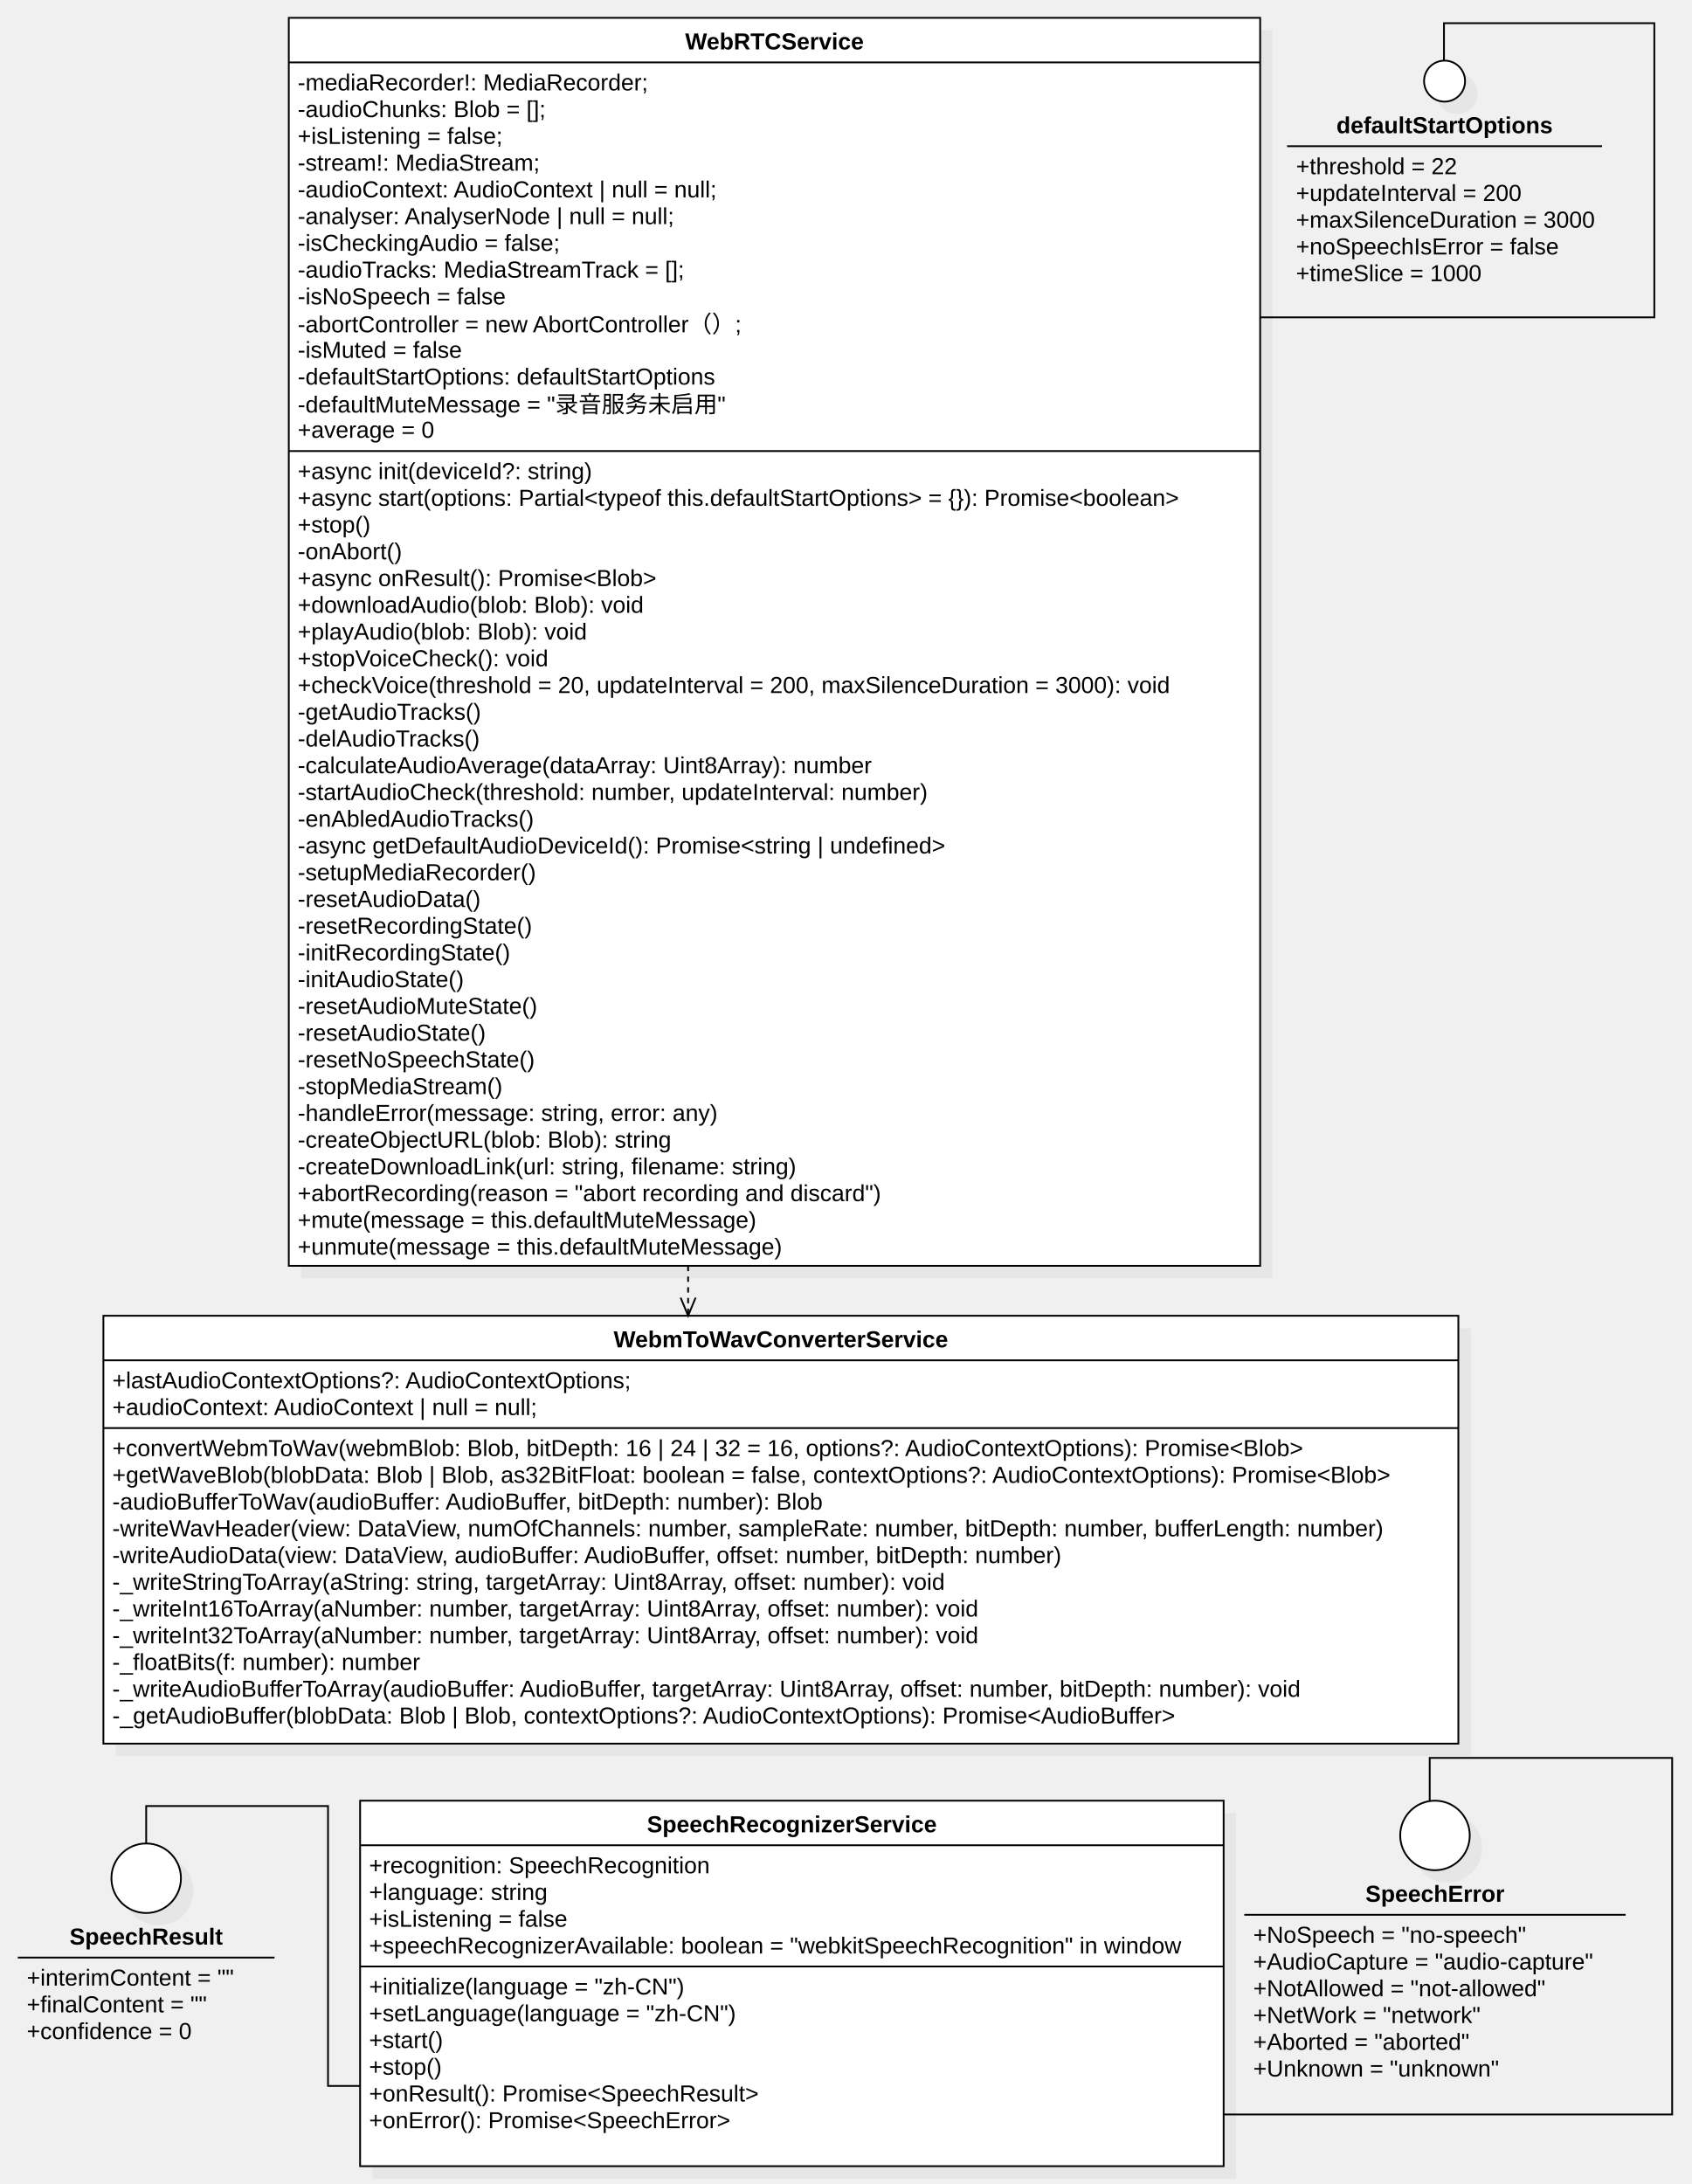
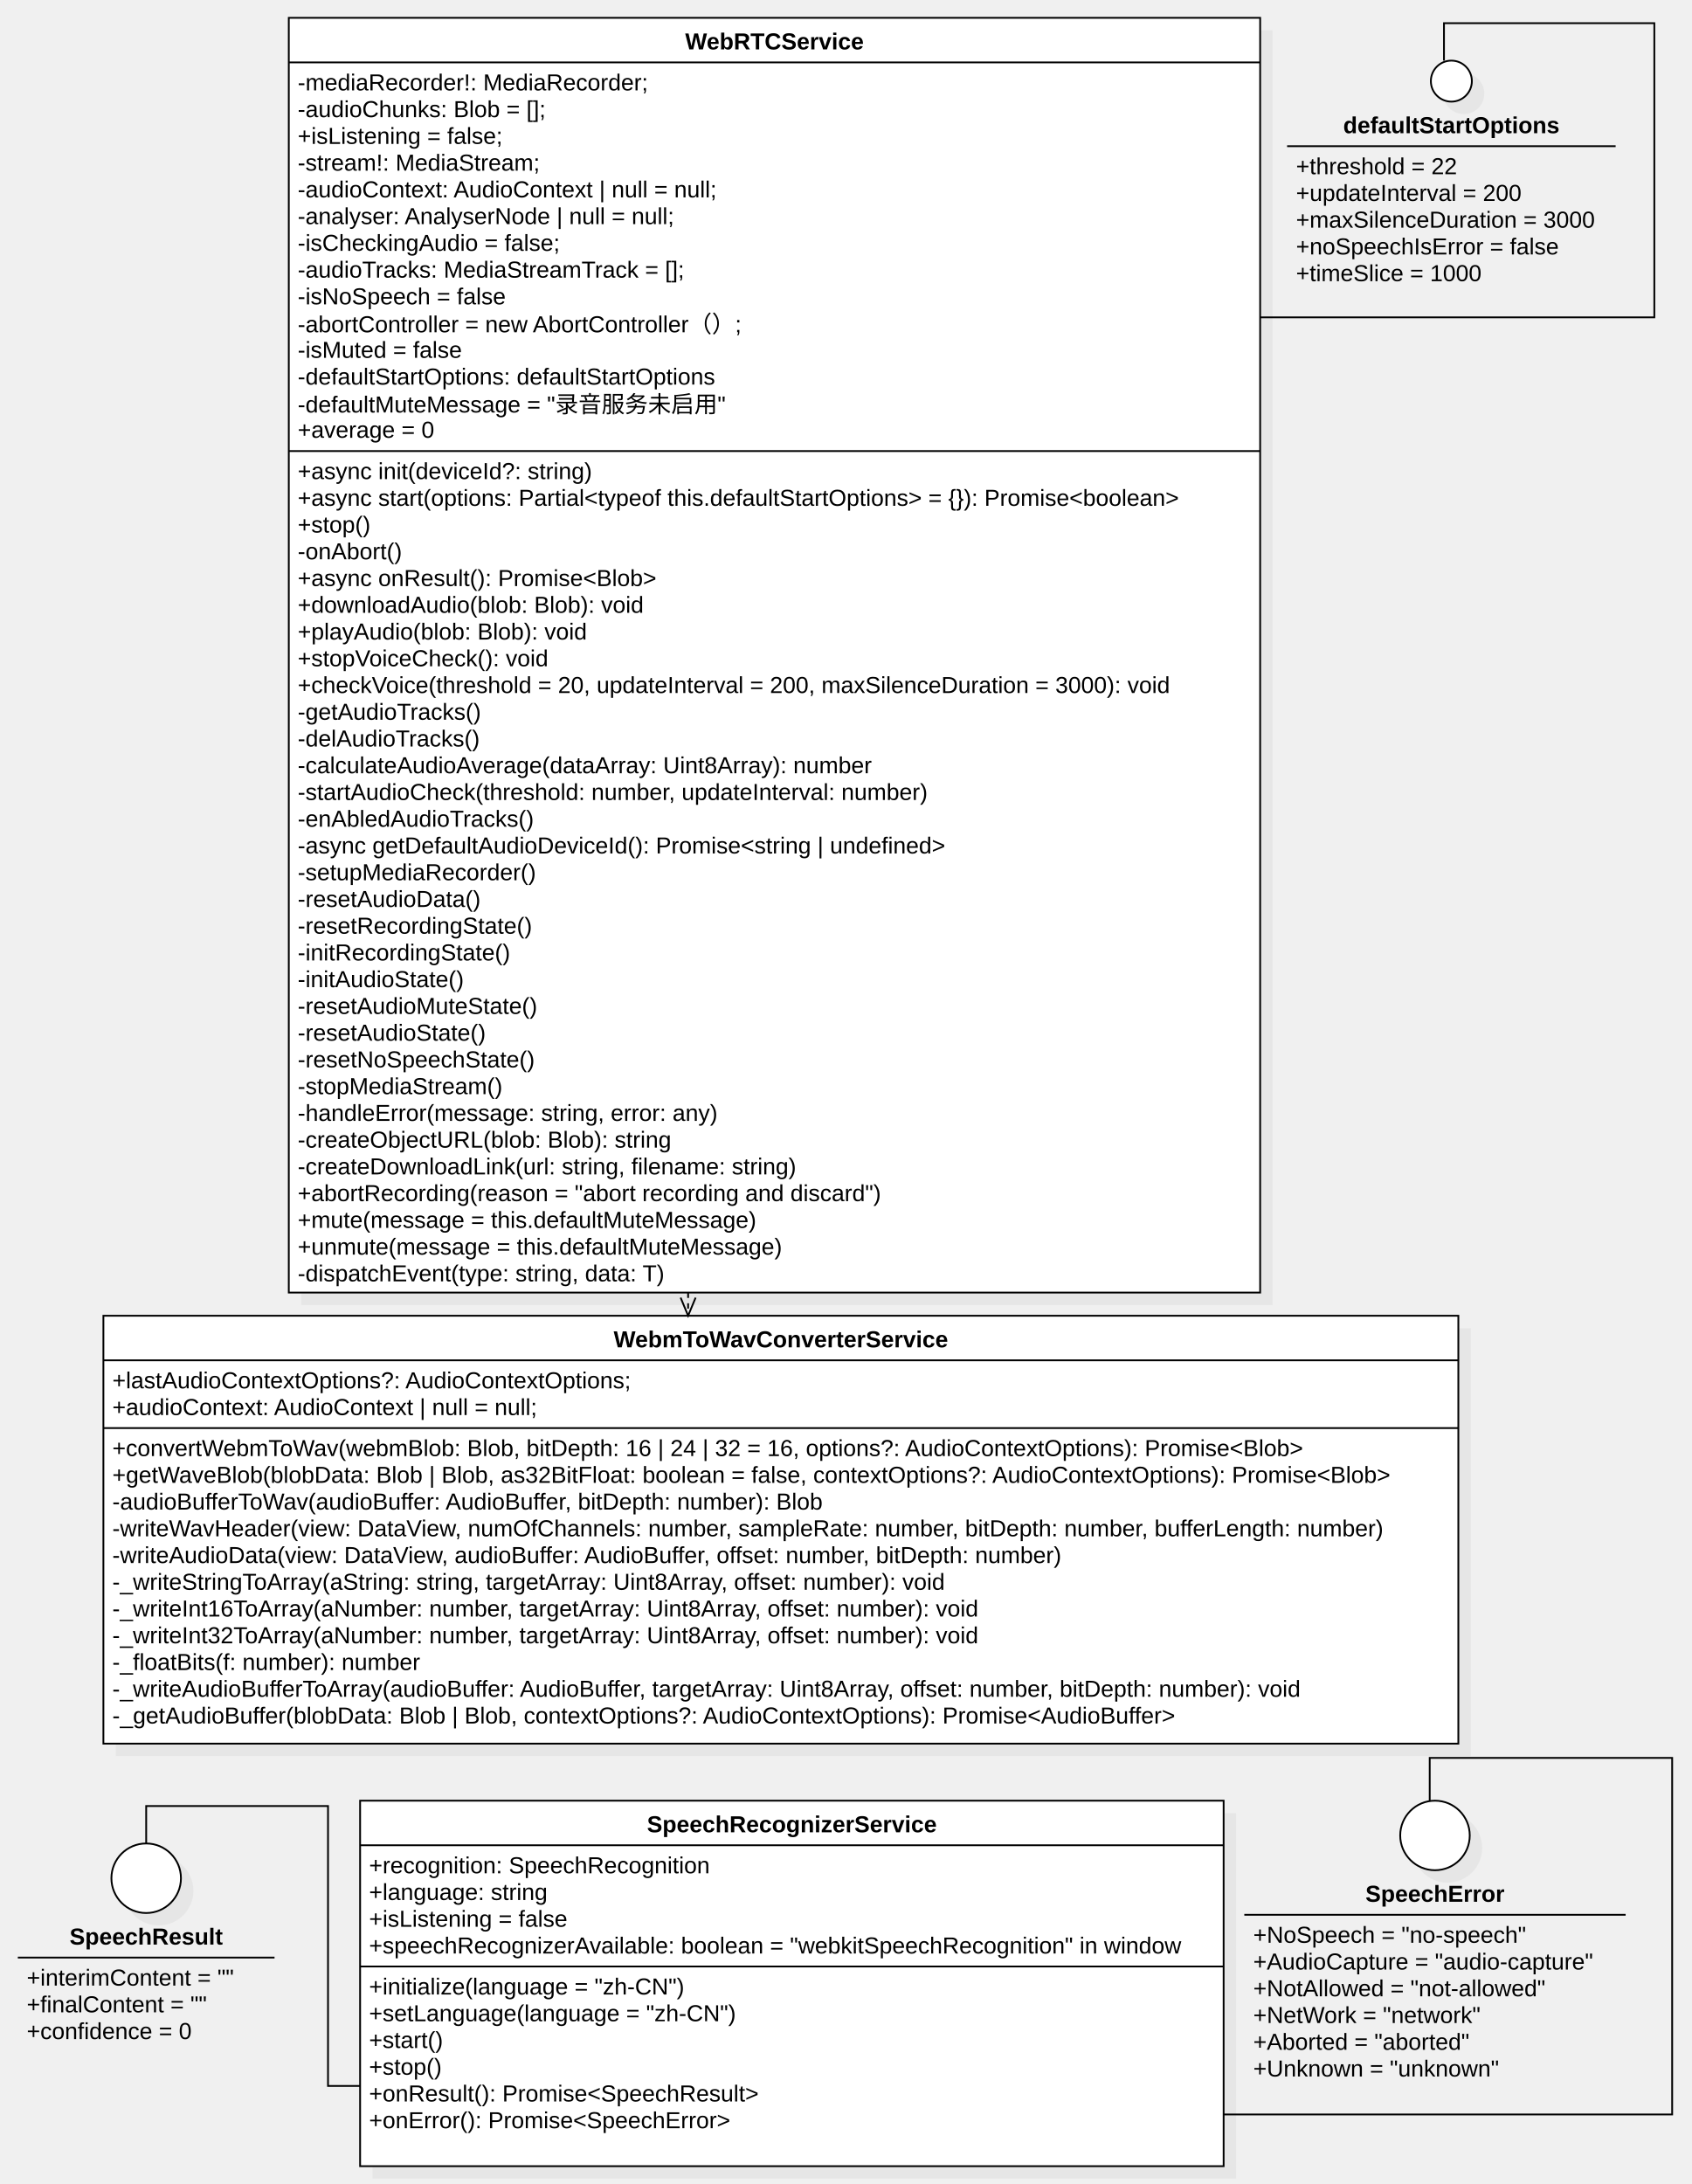
<svg xmlns="http://www.w3.org/2000/svg" version="1.1" width="949" height="1225">
  <defs />
  <g>
    <g transform="translate(-30,10) scale(1,1)">
-       <rect fill="#C0C0C0" stroke="none" x="199" y="7" width="544.885" height="700" opacity="0.2" />
-     </g>
-     <g transform="translate(-30,10) scale(1,1)">
-       <rect fill="#ffffff" stroke="none" x="192" y="0" width="544.885" height="700" />
-     </g>
-     <g transform="translate(-30,10) scale(1,1)">
-       <path fill="none" stroke="#000000" d="M 192 0 L 736.885 0 L 736.885 700 L 192 700 L 192 0 Z Z" stroke-miterlimit="10" />
+       <rect fill="#C0C0C0" stroke="none" x="199" y="7" width="544.885" height="715" opacity="0.2" />
+     </g>
+     <g transform="translate(-30,10) scale(1,1)">
+       <rect fill="#ffffff" stroke="none" x="192" y="0" width="544.885" height="715" />
+     </g>
+     <g transform="translate(-30,10) scale(1,1)">
+       <path fill="none" stroke="#000000" d="M 192 0 L 736.885 0 L 736.885 715 L 192 715 L 192 0 Z Z" stroke-miterlimit="10" />
    </g>
    <g transform="translate(-30,10) scale(1,1)">
      <path fill="none" stroke="#000000" d="M 192 25 L 736.885 25" stroke-miterlimit="10" />
    </g>
    <g transform="translate(-30,10) scale(1,1)">
      <path fill="none" stroke="#000000" d="M 192 243 L 736.885 243" stroke-miterlimit="10" />
    </g>
    <g transform="translate(-30,10) scale(1,1)">
      <g>
        <path fill="none" stroke="none" />
        <text fill="#000000" stroke="none" font-family="Arial" font-size="13px" font-style="normal" font-weight="bold" text-decoration="none" x="414.35" y="17.71">WebRTCService</text>
      </g>
    </g>
    <g transform="translate(-30,10) scale(1,1)">
      <g>
        <path fill="none" stroke="none" />
        <text fill="#000000" stroke="none" font-family="Arial" font-size="13px" font-style="normal" font-weight="normal" text-decoration="none" x="197" y="40.71">-mediaRecorder!: MediaRecorder;</text>
      </g>
    </g>
    <g transform="translate(-30,10) scale(1,1)">
      <g>
        <path fill="none" stroke="none" />
        <text fill="#000000" stroke="none" font-family="Arial" font-size="13px" font-style="normal" font-weight="normal" text-decoration="none" x="197" y="55.71">-audioChunks: Blob = [];</text>
      </g>
    </g>
    <g transform="translate(-30,10) scale(1,1)">
      <g>
        <path fill="none" stroke="none" />
        <text fill="#000000" stroke="none" font-family="Arial" font-size="13px" font-style="normal" font-weight="normal" text-decoration="none" x="197" y="70.71">+isListening = false;</text>
      </g>
    </g>
    <g transform="translate(-30,10) scale(1,1)">
      <g>
        <path fill="none" stroke="none" />
        <text fill="#000000" stroke="none" font-family="Arial" font-size="13px" font-style="normal" font-weight="normal" text-decoration="none" x="197" y="85.71">-stream!: MediaStream;</text>
      </g>
    </g>
    <g transform="translate(-30,10) scale(1,1)">
      <g>
        <path fill="none" stroke="none" />
        <text fill="#000000" stroke="none" font-family="Arial" font-size="13px" font-style="normal" font-weight="normal" text-decoration="none" x="197" y="100.71">-audioContext: AudioContext | null = null;</text>
      </g>
    </g>
    <g transform="translate(-30,10) scale(1,1)">
      <g>
        <path fill="none" stroke="none" />
        <text fill="#000000" stroke="none" font-family="Arial" font-size="13px" font-style="normal" font-weight="normal" text-decoration="none" x="197" y="115.71">-analyser: AnalyserNode | null = null;</text>
      </g>
    </g>
    <g transform="translate(-30,10) scale(1,1)">
      <g>
        <path fill="none" stroke="none" />
        <text fill="#000000" stroke="none" font-family="Arial" font-size="13px" font-style="normal" font-weight="normal" text-decoration="none" x="197" y="130.71">-isCheckingAudio = false;</text>
      </g>
    </g>
    <g transform="translate(-30,10) scale(1,1)">
      <g>
        <path fill="none" stroke="none" />
        <text fill="#000000" stroke="none" font-family="Arial" font-size="13px" font-style="normal" font-weight="normal" text-decoration="none" x="197" y="145.71">-audioTracks: MediaStreamTrack = [];</text>
      </g>
    </g>
    <g transform="translate(-30,10) scale(1,1)">
      <g>
        <path fill="none" stroke="none" />
        <text fill="#000000" stroke="none" font-family="Arial" font-size="13px" font-style="normal" font-weight="normal" text-decoration="none" x="197" y="160.71">-isNoSpeech = false</text>
      </g>
    </g>
    <g transform="translate(-30,10) scale(1,1)">
      <g>
        <path fill="none" stroke="none" />
        <text fill="#000000" stroke="none" font-family="Arial" font-size="13px" font-style="normal" font-weight="normal" text-decoration="none" x="197" y="176.376">-abortController = new AbortController（）;</text>
      </g>
    </g>
    <g transform="translate(-30,10) scale(1,1)">
      <g>
        <path fill="none" stroke="none" />
        <text fill="#000000" stroke="none" font-family="Arial" font-size="13px" font-style="normal" font-weight="normal" text-decoration="none" x="197" y="190.71">-isMuted = false</text>
      </g>
    </g>
    <g transform="translate(-30,10) scale(1,1)">
      <g>
        <path fill="none" stroke="none" />
        <text fill="#000000" stroke="none" font-family="Arial" font-size="13px" font-style="normal" font-weight="normal" text-decoration="none" x="197" y="205.71">-defaultStartOptions: defaultStartOptions</text>
      </g>
    </g>
    <g transform="translate(-30,10) scale(1,1)">
      <g>
        <path fill="none" stroke="none" />
        <text fill="#000000" stroke="none" font-family="Arial" font-size="13px" font-style="normal" font-weight="normal" text-decoration="none" x="197" y="221.369">-defaultMuteMessage = "录音服务未启用"</text>
      </g>
    </g>
    <g transform="translate(-30,10) scale(1,1)">
      <g>
        <path fill="none" stroke="none" />
        <text fill="#000000" stroke="none" font-family="Arial" font-size="13px" font-style="normal" font-weight="normal" text-decoration="none" x="197" y="235.539">+average = 0</text>
      </g>
    </g>
    <g transform="translate(-30,10) scale(1,1)">
      <g>
        <path fill="none" stroke="none" />
        <text fill="#000000" stroke="none" font-family="Arial" font-size="13px" font-style="normal" font-weight="normal" text-decoration="none" x="197" y="258.71">+async init(deviceId?: string)</text>
      </g>
    </g>
    <g transform="translate(-30,10) scale(1,1)">
      <g>
        <path fill="none" stroke="none" />
        <text fill="#000000" stroke="none" font-family="Arial" font-size="13px" font-style="normal" font-weight="normal" text-decoration="none" x="197" y="273.71">+async start(options: Partial&lt;typeof this.defaultStartOptions&gt; = {}): Promise&lt;boolean&gt;</text>
      </g>
    </g>
    <g transform="translate(-30,10) scale(1,1)">
      <g>
        <path fill="none" stroke="none" />
        <text fill="#000000" stroke="none" font-family="Arial" font-size="13px" font-style="normal" font-weight="normal" text-decoration="none" x="197" y="288.71">+stop()</text>
      </g>
    </g>
    <g transform="translate(-30,10) scale(1,1)">
      <g>
        <path fill="none" stroke="none" />
        <text fill="#000000" stroke="none" font-family="Arial" font-size="13px" font-style="normal" font-weight="normal" text-decoration="none" x="197" y="303.71">-onAbort()</text>
      </g>
    </g>
    <g transform="translate(-30,10) scale(1,1)">
      <g>
        <path fill="none" stroke="none" />
        <text fill="#000000" stroke="none" font-family="Arial" font-size="13px" font-style="normal" font-weight="normal" text-decoration="none" x="197" y="318.71">+async onResult(): Promise&lt;Blob&gt;</text>
      </g>
    </g>
    <g transform="translate(-30,10) scale(1,1)">
      <g>
        <path fill="none" stroke="none" />
        <text fill="#000000" stroke="none" font-family="Arial" font-size="13px" font-style="normal" font-weight="normal" text-decoration="none" x="197" y="333.71">+downloadAudio(blob: Blob): void</text>
      </g>
    </g>
    <g transform="translate(-30,10) scale(1,1)">
      <g>
        <path fill="none" stroke="none" />
        <text fill="#000000" stroke="none" font-family="Arial" font-size="13px" font-style="normal" font-weight="normal" text-decoration="none" x="197" y="348.71">+playAudio(blob: Blob): void</text>
      </g>
    </g>
    <g transform="translate(-30,10) scale(1,1)">
      <g>
        <path fill="none" stroke="none" />
        <text fill="#000000" stroke="none" font-family="Arial" font-size="13px" font-style="normal" font-weight="normal" text-decoration="none" x="197" y="363.71">+stopVoiceCheck(): void</text>
      </g>
    </g>
    <g transform="translate(-30,10) scale(1,1)">
      <g>
        <path fill="none" stroke="none" />
        <text fill="#000000" stroke="none" font-family="Arial" font-size="13px" font-style="normal" font-weight="normal" text-decoration="none" x="197" y="378.71">+checkVoice(threshold    = 20, updateInterval   = 200, maxSilenceDuration = 3000): void</text>
      </g>
    </g>
    <g transform="translate(-30,10) scale(1,1)">
      <g>
        <path fill="none" stroke="none" />
        <text fill="#000000" stroke="none" font-family="Arial" font-size="13px" font-style="normal" font-weight="normal" text-decoration="none" x="197" y="393.71">-getAudioTracks()</text>
      </g>
    </g>
    <g transform="translate(-30,10) scale(1,1)">
      <g>
        <path fill="none" stroke="none" />
        <text fill="#000000" stroke="none" font-family="Arial" font-size="13px" font-style="normal" font-weight="normal" text-decoration="none" x="197" y="408.71">-delAudioTracks()</text>
      </g>
    </g>
    <g transform="translate(-30,10) scale(1,1)">
      <g>
        <path fill="none" stroke="none" />
        <text fill="#000000" stroke="none" font-family="Arial" font-size="13px" font-style="normal" font-weight="normal" text-decoration="none" x="197" y="423.71">-calculateAudioAverage(dataArray: Uint8Array): number</text>
      </g>
    </g>
    <g transform="translate(-30,10) scale(1,1)">
      <g>
        <path fill="none" stroke="none" />
        <text fill="#000000" stroke="none" font-family="Arial" font-size="13px" font-style="normal" font-weight="normal" text-decoration="none" x="197" y="438.71">-startAudioCheck(threshold: number, updateInterval: number)</text>
      </g>
    </g>
    <g transform="translate(-30,10) scale(1,1)">
      <g>
        <path fill="none" stroke="none" />
        <text fill="#000000" stroke="none" font-family="Arial" font-size="13px" font-style="normal" font-weight="normal" text-decoration="none" x="197" y="453.71">-enAbledAudioTracks()</text>
      </g>
    </g>
    <g transform="translate(-30,10) scale(1,1)">
      <g>
        <path fill="none" stroke="none" />
        <text fill="#000000" stroke="none" font-family="Arial" font-size="13px" font-style="normal" font-weight="normal" text-decoration="none" x="197" y="468.71">-async getDefaultAudioDeviceId(): Promise&lt;string | undefined&gt;</text>
      </g>
    </g>
    <g transform="translate(-30,10) scale(1,1)">
      <g>
        <path fill="none" stroke="none" />
        <text fill="#000000" stroke="none" font-family="Arial" font-size="13px" font-style="normal" font-weight="normal" text-decoration="none" x="197" y="483.71">-setupMediaRecorder()</text>
      </g>
    </g>
    <g transform="translate(-30,10) scale(1,1)">
      <g>
        <path fill="none" stroke="none" />
        <text fill="#000000" stroke="none" font-family="Arial" font-size="13px" font-style="normal" font-weight="normal" text-decoration="none" x="197" y="498.71">-resetAudioData()</text>
      </g>
    </g>
    <g transform="translate(-30,10) scale(1,1)">
      <g>
        <path fill="none" stroke="none" />
        <text fill="#000000" stroke="none" font-family="Arial" font-size="13px" font-style="normal" font-weight="normal" text-decoration="none" x="197" y="513.71">-resetRecordingState()</text>
      </g>
    </g>
    <g transform="translate(-30,10) scale(1,1)">
      <g>
        <path fill="none" stroke="none" />
        <text fill="#000000" stroke="none" font-family="Arial" font-size="13px" font-style="normal" font-weight="normal" text-decoration="none" x="197" y="528.71">-initRecordingState()</text>
      </g>
    </g>
    <g transform="translate(-30,10) scale(1,1)">
      <g>
        <path fill="none" stroke="none" />
        <text fill="#000000" stroke="none" font-family="Arial" font-size="13px" font-style="normal" font-weight="normal" text-decoration="none" x="197" y="543.71">-initAudioState()</text>
      </g>
    </g>
    <g transform="translate(-30,10) scale(1,1)">
      <g>
        <path fill="none" stroke="none" />
        <text fill="#000000" stroke="none" font-family="Arial" font-size="13px" font-style="normal" font-weight="normal" text-decoration="none" x="197" y="558.71">-resetAudioMuteState()</text>
      </g>
    </g>
    <g transform="translate(-30,10) scale(1,1)">
      <g>
        <path fill="none" stroke="none" />
        <text fill="#000000" stroke="none" font-family="Arial" font-size="13px" font-style="normal" font-weight="normal" text-decoration="none" x="197" y="573.71">-resetAudioState()</text>
      </g>
    </g>
    <g transform="translate(-30,10) scale(1,1)">
      <g>
        <path fill="none" stroke="none" />
        <text fill="#000000" stroke="none" font-family="Arial" font-size="13px" font-style="normal" font-weight="normal" text-decoration="none" x="197" y="588.71">-resetNoSpeechState()</text>
      </g>
    </g>
    <g transform="translate(-30,10) scale(1,1)">
      <g>
        <path fill="none" stroke="none" />
        <text fill="#000000" stroke="none" font-family="Arial" font-size="13px" font-style="normal" font-weight="normal" text-decoration="none" x="197" y="603.71">-stopMediaStream()</text>
      </g>
    </g>
    <g transform="translate(-30,10) scale(1,1)">
      <g>
        <path fill="none" stroke="none" />
        <text fill="#000000" stroke="none" font-family="Arial" font-size="13px" font-style="normal" font-weight="normal" text-decoration="none" x="197" y="618.71">-handleError(message: string, error: any)</text>
      </g>
    </g>
    <g transform="translate(-30,10) scale(1,1)">
      <g>
        <path fill="none" stroke="none" />
        <text fill="#000000" stroke="none" font-family="Arial" font-size="13px" font-style="normal" font-weight="normal" text-decoration="none" x="197" y="633.71">-createObjectURL(blob: Blob): string</text>
      </g>
    </g>
    <g transform="translate(-30,10) scale(1,1)">
      <g>
        <path fill="none" stroke="none" />
        <text fill="#000000" stroke="none" font-family="Arial" font-size="13px" font-style="normal" font-weight="normal" text-decoration="none" x="197" y="648.71">-createDownloadLink(url: string, filename: string)</text>
      </g>
    </g>
    <g transform="translate(-30,10) scale(1,1)">
      <g>
        <path fill="none" stroke="none" />
        <text fill="#000000" stroke="none" font-family="Arial" font-size="13px" font-style="normal" font-weight="normal" text-decoration="none" x="197" y="663.71">+abortRecording(reason  = "abort recording and discard")</text>
      </g>
    </g>
    <g transform="translate(-30,10) scale(1,1)">
      <g>
        <path fill="none" stroke="none" />
        <text fill="#000000" stroke="none" font-family="Arial" font-size="13px" font-style="normal" font-weight="normal" text-decoration="none" x="197" y="678.71">+mute(message = this.defaultMuteMessage)</text>
      </g>
    </g>
    <g transform="translate(-30,10) scale(1,1)">
      <g>
        <path fill="none" stroke="none" />
        <text fill="#000000" stroke="none" font-family="Arial" font-size="13px" font-style="normal" font-weight="normal" text-decoration="none" x="197" y="693.71">+unmute(message = this.defaultMuteMessage)</text>
      </g>
    </g>
    <g transform="translate(-30,10) scale(1,1)">
+       <g>
+         <path fill="none" stroke="none" />
+         <text fill="#000000" stroke="none" font-family="Arial" font-size="13px" font-style="normal" font-weight="normal" text-decoration="none" x="197" y="708.71">-dispatchEvent(type: string, data: T)</text>
+       </g>
+     </g>
+     <g transform="translate(-30,10) scale(1,1)">
      <rect fill="#C0C0C0" stroke="none" x="239" y="1007" width="484.396" height="205" opacity="0.2" />
    </g>
    <g transform="translate(-30,10) scale(1,1)">
      <rect fill="#ffffff" stroke="none" x="232" y="1000" width="484.396" height="205" />
    </g>
    <g transform="translate(-30,10) scale(1,1)">
      <path fill="none" stroke="#000000" d="M 232 1000 L 716.396 1000 L 716.396 1205 L 232 1205 L 232 1000 Z Z" stroke-miterlimit="10" />
    </g>
    <g transform="translate(-30,10) scale(1,1)">
      <path fill="none" stroke="#000000" d="M 232 1025 L 716.396 1025" stroke-miterlimit="10" />
    </g>
    <g transform="translate(-30,10) scale(1,1)">
      <path fill="none" stroke="#000000" d="M 232 1093 L 716.396 1093" stroke-miterlimit="10" />
    </g>
    <g transform="translate(-30,10) scale(1,1)">
      <g>
        <path fill="none" stroke="none" />
        <text fill="#000000" stroke="none" font-family="Arial" font-size="13px" font-style="normal" font-weight="bold" text-decoration="none" x="392.91" y="1017.71">SpeechRecognizerService</text>
      </g>
    </g>
    <g transform="translate(-30,10) scale(1,1)">
      <g>
        <path fill="none" stroke="none" />
        <text fill="#000000" stroke="none" font-family="Arial" font-size="13px" font-style="normal" font-weight="normal" text-decoration="none" x="237" y="1040.71">+recognition: SpeechRecognition</text>
      </g>
    </g>
    <g transform="translate(-30,10) scale(1,1)">
      <g>
        <path fill="none" stroke="none" />
        <text fill="#000000" stroke="none" font-family="Arial" font-size="13px" font-style="normal" font-weight="normal" text-decoration="none" x="237" y="1055.71">+language: string</text>
      </g>
    </g>
    <g transform="translate(-30,10) scale(1,1)">
      <g>
        <path fill="none" stroke="none" />
        <text fill="#000000" stroke="none" font-family="Arial" font-size="13px" font-style="normal" font-weight="normal" text-decoration="none" x="237" y="1070.71">+isListening = false</text>
      </g>
    </g>
    <g transform="translate(-30,10) scale(1,1)">
      <g>
        <path fill="none" stroke="none" />
        <text fill="#000000" stroke="none" font-family="Arial" font-size="13px" font-style="normal" font-weight="normal" text-decoration="none" x="237" y="1085.71">+speechRecognizerAvailable: boolean = "webkitSpeechRecognition" in window</text>
      </g>
    </g>
    <g transform="translate(-30,10) scale(1,1)">
      <g>
        <path fill="none" stroke="none" />
        <text fill="#000000" stroke="none" font-family="Arial" font-size="13px" font-style="normal" font-weight="normal" text-decoration="none" x="237" y="1108.71">+initialize(language = "zh-CN")</text>
      </g>
    </g>
    <g transform="translate(-30,10) scale(1,1)">
      <g>
        <path fill="none" stroke="none" />
        <text fill="#000000" stroke="none" font-family="Arial" font-size="13px" font-style="normal" font-weight="normal" text-decoration="none" x="237" y="1123.71">+setLanguage(language = "zh-CN")</text>
      </g>
    </g>
    <g transform="translate(-30,10) scale(1,1)">
      <g>
        <path fill="none" stroke="none" />
        <text fill="#000000" stroke="none" font-family="Arial" font-size="13px" font-style="normal" font-weight="normal" text-decoration="none" x="237" y="1138.71">+start()</text>
      </g>
    </g>
    <g transform="translate(-30,10) scale(1,1)">
      <g>
        <path fill="none" stroke="none" />
        <text fill="#000000" stroke="none" font-family="Arial" font-size="13px" font-style="normal" font-weight="normal" text-decoration="none" x="237" y="1153.71">+stop()</text>
      </g>
    </g>
    <g transform="translate(-30,10) scale(1,1)">
      <g>
        <path fill="none" stroke="none" />
        <text fill="#000000" stroke="none" font-family="Arial" font-size="13px" font-style="normal" font-weight="normal" text-decoration="none" x="237" y="1168.71">+onResult(): Promise&lt;SpeechResult&gt;</text>
      </g>
    </g>
    <g transform="translate(-30,10) scale(1,1)">
      <g>
        <path fill="none" stroke="none" />
        <text fill="#000000" stroke="none" font-family="Arial" font-size="13px" font-style="normal" font-weight="normal" text-decoration="none" x="237" y="1183.71">+onError(): Promise&lt;SpeechError&gt;</text>
      </g>
    </g>
    <g transform="translate(-30,10) scale(1,1)">
      <path fill="#C0C0C0" stroke="none" d="M 99.5 1050.5 C 99.5 1039.73 108.23 1031 119 1031 C 129.77 1031 138.5 1039.73 138.5 1050.5 C 138.5 1061.27 129.77 1070 119 1070 C 108.23 1070 99.5 1061.27 99.5 1050.5 Z" opacity="0.2" />
    </g>
    <g transform="translate(-30,10) scale(1,1)">
      <path fill="#ffffff" stroke="none" d="M 92.5 1043.5 C 92.5 1032.73 101.23 1024 112 1024 C 122.77 1024 131.5 1032.73 131.5 1043.5 C 131.5 1054.27 122.77 1063 112 1063 C 101.23 1063 92.5 1054.27 92.5 1043.5 Z" />
    </g>
    <g transform="translate(-30,10) scale(1,1)">
      <path fill="none" stroke="#000000" d="M 92.5 1043.5 C 92.5 1032.73 101.23 1024 112 1024 C 122.77 1024 131.5 1032.73 131.5 1043.5 C 131.5 1054.27 122.77 1063 112 1063 C 101.23 1063 92.5 1054.27 92.5 1043.5 Z" stroke-miterlimit="10" />
    </g>
    <g transform="translate(-30,10) scale(1,1)">
      <path fill="none" stroke="#000000" d="M 40 1088 L 184 1088" stroke-miterlimit="10" />
    </g>
    <g transform="translate(-30,10) scale(1,1)">
      <g>
        <path fill="none" stroke="none" />
        <text fill="#000000" stroke="none" font-family="Arial" font-size="13px" font-style="normal" font-weight="bold" text-decoration="none" x="69.014" y="1080.71">SpeechResult</text>
      </g>
    </g>
    <g transform="translate(-30,10) scale(1,1)">
      <g>
        <path fill="none" stroke="none" />
        <text fill="#000000" stroke="none" font-family="Arial" font-size="13px" font-style="normal" font-weight="normal" text-decoration="none" x="45" y="1103.71">+interimContent = ""</text>
      </g>
    </g>
    <g transform="translate(-30,10) scale(1,1)">
      <g>
        <path fill="none" stroke="none" />
        <text fill="#000000" stroke="none" font-family="Arial" font-size="13px" font-style="normal" font-weight="normal" text-decoration="none" x="45" y="1118.71">+finalContent = ""</text>
      </g>
    </g>
    <g transform="translate(-30,10) scale(1,1)">
      <g>
        <path fill="none" stroke="none" />
        <text fill="#000000" stroke="none" font-family="Arial" font-size="13px" font-style="normal" font-weight="normal" text-decoration="none" x="45" y="1133.71">+confidence = 0</text>
      </g>
    </g>
    <g transform="translate(-30,10) scale(1,1)">
      <path fill="#C0C0C0" stroke="none" d="M 822.453 1026.5 C 822.453 1015.73 831.183 1007 841.953 1007 C 852.722 1007 861.453 1015.73 861.453 1026.5 C 861.453 1037.27 852.722 1046 841.953 1046 C 831.183 1046 822.453 1037.27 822.453 1026.5 Z" opacity="0.2" />
    </g>
    <g transform="translate(-30,10) scale(1,1)">
      <path fill="#ffffff" stroke="none" d="M 815.453 1019.5 C 815.453 1008.73 824.183 1000 834.953 1000 C 845.722 1000 854.453 1008.73 854.453 1019.5 C 854.453 1030.27 845.722 1039 834.953 1039 C 824.183 1039 815.453 1030.27 815.453 1019.5 Z" />
    </g>
    <g transform="translate(-30,10) scale(1,1)">
      <path fill="none" stroke="#000000" d="M 815.453 1019.5 C 815.453 1008.73 824.183 1000 834.953 1000 C 845.722 1000 854.453 1008.73 854.453 1019.5 C 854.453 1030.27 845.722 1039 834.953 1039 C 824.183 1039 815.453 1030.27 815.453 1019.5 Z" stroke-miterlimit="10" />
    </g>
    <g transform="translate(-30,10) scale(1,1)">
      <path fill="none" stroke="#000000" d="M 728 1064 L 941.906 1064" stroke-miterlimit="10" />
    </g>
    <g transform="translate(-30,10) scale(1,1)">
      <g>
        <path fill="none" stroke="none" />
        <text fill="#000000" stroke="none" font-family="Arial" font-size="13px" font-style="normal" font-weight="bold" text-decoration="none" x="795.937" y="1056.71">SpeechError</text>
      </g>
    </g>
    <g transform="translate(-30,10) scale(1,1)">
      <g>
        <path fill="none" stroke="none" />
        <text fill="#000000" stroke="none" font-family="Arial" font-size="13px" font-style="normal" font-weight="normal" text-decoration="none" x="733" y="1079.71">+NoSpeech = "no-speech"</text>
      </g>
    </g>
    <g transform="translate(-30,10) scale(1,1)">
      <g>
        <path fill="none" stroke="none" />
        <text fill="#000000" stroke="none" font-family="Arial" font-size="13px" font-style="normal" font-weight="normal" text-decoration="none" x="733" y="1094.71">+AudioCapture = "audio-capture"</text>
      </g>
    </g>
    <g transform="translate(-30,10) scale(1,1)">
      <g>
        <path fill="none" stroke="none" />
        <text fill="#000000" stroke="none" font-family="Arial" font-size="13px" font-style="normal" font-weight="normal" text-decoration="none" x="733" y="1109.71">+NotAllowed = "not-allowed"</text>
      </g>
    </g>
    <g transform="translate(-30,10) scale(1,1)">
      <g>
        <path fill="none" stroke="none" />
        <text fill="#000000" stroke="none" font-family="Arial" font-size="13px" font-style="normal" font-weight="normal" text-decoration="none" x="733" y="1124.71">+NetWork = "network"</text>
      </g>
    </g>
    <g transform="translate(-30,10) scale(1,1)">
      <g>
        <path fill="none" stroke="none" />
        <text fill="#000000" stroke="none" font-family="Arial" font-size="13px" font-style="normal" font-weight="normal" text-decoration="none" x="733" y="1139.71">+Aborted = "aborted"</text>
      </g>
    </g>
    <g transform="translate(-30,10) scale(1,1)">
      <g>
        <path fill="none" stroke="none" />
        <text fill="#000000" stroke="none" font-family="Arial" font-size="13px" font-style="normal" font-weight="normal" text-decoration="none" x="733" y="1154.71">+Unknown = "unknown"</text>
      </g>
    </g>
    <g transform="translate(-30,10) scale(1,1)">
      <rect fill="#C0C0C0" stroke="none" x="95" y="735" width="760.061" height="240" opacity="0.2" />
    </g>
    <g transform="translate(-30,10) scale(1,1)">
      <rect fill="#ffffff" stroke="none" x="88" y="728" width="760.061" height="240" />
    </g>
    <g transform="translate(-30,10) scale(1,1)">
      <path fill="none" stroke="#000000" d="M 88 728 L 848.061 728 L 848.061 968 L 88 968 L 88 728 Z Z" stroke-miterlimit="10" />
    </g>
    <g transform="translate(-30,10) scale(1,1)">
      <path fill="none" stroke="#000000" d="M 88 753 L 848.061 753" stroke-miterlimit="10" />
    </g>
    <g transform="translate(-30,10) scale(1,1)">
      <path fill="none" stroke="#000000" d="M 88 791 L 848.061 791" stroke-miterlimit="10" />
    </g>
    <g transform="translate(-30,10) scale(1,1)">
      <g>
        <path fill="none" stroke="none" />
        <text fill="#000000" stroke="none" font-family="Arial" font-size="13px" font-style="normal" font-weight="bold" text-decoration="none" x="374.231" y="745.71">WebmToWavConverterService</text>
      </g>
    </g>
    <g transform="translate(-30,10) scale(1,1)">
      <g>
        <path fill="none" stroke="none" />
        <text fill="#000000" stroke="none" font-family="Arial" font-size="13px" font-style="normal" font-weight="normal" text-decoration="none" x="93" y="768.71">+lastAudioContextOptions?: AudioContextOptions;</text>
      </g>
    </g>
    <g transform="translate(-30,10) scale(1,1)">
      <g>
        <path fill="none" stroke="none" />
        <text fill="#000000" stroke="none" font-family="Arial" font-size="13px" font-style="normal" font-weight="normal" text-decoration="none" x="93" y="783.71">+audioContext: AudioContext | null = null;</text>
      </g>
    </g>
    <g transform="translate(-30,10) scale(1,1)">
      <g>
        <path fill="none" stroke="none" />
        <text fill="#000000" stroke="none" font-family="Arial" font-size="13px" font-style="normal" font-weight="normal" text-decoration="none" x="93" y="806.71">+convertWebmToWav(webmBlob: Blob, bitDepth: 16 | 24 | 32 = 16, options?: AudioContextOptions): Promise&lt;Blob&gt;</text>
      </g>
    </g>
    <g transform="translate(-30,10) scale(1,1)">
      <g>
        <path fill="none" stroke="none" />
        <text fill="#000000" stroke="none" font-family="Arial" font-size="13px" font-style="normal" font-weight="normal" text-decoration="none" x="93" y="821.71">+getWaveBlob(blobData: Blob | Blob, as32BitFloat: boolean = false, contextOptions?: AudioContextOptions): Promise&lt;Blob&gt;</text>
      </g>
    </g>
    <g transform="translate(-30,10) scale(1,1)">
      <g>
        <path fill="none" stroke="none" />
        <text fill="#000000" stroke="none" font-family="Arial" font-size="13px" font-style="normal" font-weight="normal" text-decoration="none" x="93" y="836.71">-audioBufferToWav(audioBuffer: AudioBuffer, bitDepth: number): Blob</text>
      </g>
    </g>
    <g transform="translate(-30,10) scale(1,1)">
      <g>
        <path fill="none" stroke="none" />
        <text fill="#000000" stroke="none" font-family="Arial" font-size="13px" font-style="normal" font-weight="normal" text-decoration="none" x="93" y="851.71">-writeWavHeader(view: DataView, numOfChannels: number, sampleRate: number, bitDepth: number, bufferLength: number)</text>
      </g>
    </g>
    <g transform="translate(-30,10) scale(1,1)">
      <g>
        <path fill="none" stroke="none" />
        <text fill="#000000" stroke="none" font-family="Arial" font-size="13px" font-style="normal" font-weight="normal" text-decoration="none" x="93" y="866.71">-writeAudioData(view: DataView, audioBuffer: AudioBuffer, offset: number, bitDepth: number)</text>
      </g>
    </g>
    <g transform="translate(-30,10) scale(1,1)">
      <g>
        <path fill="none" stroke="none" />
        <text fill="#000000" stroke="none" font-family="Arial" font-size="13px" font-style="normal" font-weight="normal" text-decoration="none" x="93" y="881.71">-_writeStringToArray(aString: string, targetArray: Uint8Array, offset: number): void</text>
      </g>
    </g>
    <g transform="translate(-30,10) scale(1,1)">
      <g>
        <path fill="none" stroke="none" />
        <text fill="#000000" stroke="none" font-family="Arial" font-size="13px" font-style="normal" font-weight="normal" text-decoration="none" x="93" y="896.71">-_writeInt16ToArray(aNumber: number, targetArray: Uint8Array, offset: number): void</text>
      </g>
    </g>
    <g transform="translate(-30,10) scale(1,1)">
      <g>
        <path fill="none" stroke="none" />
        <text fill="#000000" stroke="none" font-family="Arial" font-size="13px" font-style="normal" font-weight="normal" text-decoration="none" x="93" y="911.71">-_writeInt32ToArray(aNumber: number, targetArray: Uint8Array, offset: number): void</text>
      </g>
    </g>
    <g transform="translate(-30,10) scale(1,1)">
      <g>
        <path fill="none" stroke="none" />
        <text fill="#000000" stroke="none" font-family="Arial" font-size="13px" font-style="normal" font-weight="normal" text-decoration="none" x="93" y="926.71">-_floatBits(f: number): number</text>
      </g>
    </g>
    <g transform="translate(-30,10) scale(1,1)">
      <g>
        <path fill="none" stroke="none" />
        <text fill="#000000" stroke="none" font-family="Arial" font-size="13px" font-style="normal" font-weight="normal" text-decoration="none" x="93" y="941.71">-_writeAudioBufferToArray(audioBuffer: AudioBuffer, targetArray: Uint8Array, offset: number, bitDepth: number): void</text>
      </g>
    </g>
    <g transform="translate(-30,10) scale(1,1)">
      <g>
        <path fill="none" stroke="none" />
        <text fill="#000000" stroke="none" font-family="Arial" font-size="13px" font-style="normal" font-weight="normal" text-decoration="none" x="93" y="956.71">-_getAudioBuffer(blobData: Blob | Blob, contextOptions?: AudioContextOptions): Promise&lt;AudioBuffer&gt;</text>
      </g>
    </g>
    <g transform="translate(-30,10) scale(1,1)">
-       <path fill="none" stroke="#000000" d="M 416 700 L 416 728" stroke-miterlimit="10" stroke-dasharray="3" />
+       <path fill="none" stroke="#000000" d="M 416 715 L 416 728" stroke-miterlimit="10" stroke-dasharray="3" />
    </g>
    <g transform="translate(-30,10) scale(1,1)">
      <path fill="none" stroke="#000000" d="M 411.79 717.837 L 416 728 L 420.21 717.837" stroke-miterlimit="10" />
    </g>
    <g transform="translate(-30,10) scale(1,1)">
      <path fill="none" stroke="#000000" d="M 832 1000 L 832 976 L 968 976 L 968 1176 L 716 1176" stroke-miterlimit="10" />
    </g>
    <g transform="translate(-30,10) scale(1,1)">
      <path fill="none" stroke="#000000" d="M 112 1024 L 112 1003 L 214 1003 L 214 1160 L 232 1160" stroke-miterlimit="10" />
    </g>
    <g transform="translate(-30,10) scale(1,1)">
-       <path fill="#C0C0C0" stroke="none" d="M 835.83 42.5 C 835.83 36.149 840.979 31 847.33 31 C 853.682 31 858.83 36.149 858.83 42.5 C 858.83 48.851 853.682 54 847.33 54 C 840.979 54 835.83 48.851 835.83 42.5 Z" opacity="0.2" />
-     </g>
-     <g transform="translate(-30,10) scale(1,1)">
-       <path fill="#ffffff" stroke="none" d="M 828.83 35.5 C 828.83 29.149 833.979 24 840.33 24 C 846.682 24 851.83 29.149 851.83 35.5 C 851.83 41.851 846.682 47 840.33 47 C 833.979 47 828.83 41.851 828.83 35.5 Z" />
-     </g>
-     <g transform="translate(-30,10) scale(1,1)">
-       <path fill="none" stroke="#000000" d="M 828.83 35.5 C 828.83 29.149 833.979 24 840.33 24 C 846.682 24 851.83 29.149 851.83 35.5 C 851.83 41.851 846.682 47 840.33 47 C 833.979 47 828.83 41.851 828.83 35.5 Z" stroke-miterlimit="10" />
-     </g>
-     <g transform="translate(-30,10) scale(1,1)">
-       <path fill="none" stroke="#000000" d="M 752 72 L 928.661 72" stroke-miterlimit="10" />
-     </g>
-     <g transform="translate(-30,10) scale(1,1)">
-       <g>
-         <path fill="none" stroke="none" />
-         <text fill="#000000" stroke="none" font-family="Arial" font-size="13px" font-style="normal" font-weight="bold" text-decoration="none" x="779.663" y="64.71">defaultStartOptions</text>
+       <path fill="#C0C0C0" stroke="none" d="M 839.646 42.5 C 839.646 36.149 844.795 31 851.146 31 C 857.497 31 862.646 36.149 862.646 42.5 C 862.646 48.851 857.497 54 851.146 54 C 844.795 54 839.646 48.851 839.646 42.5 Z" opacity="0.2" />
+     </g>
+     <g transform="translate(-30,10) scale(1,1)">
+       <path fill="#ffffff" stroke="none" d="M 832.646 35.5 C 832.646 29.149 837.795 24 844.146 24 C 850.497 24 855.646 29.149 855.646 35.5 C 855.646 41.851 850.497 47 844.146 47 C 837.795 47 832.646 41.851 832.646 35.5 Z" />
+     </g>
+     <g transform="translate(-30,10) scale(1,1)">
+       <path fill="none" stroke="#000000" d="M 832.646 35.5 C 832.646 29.149 837.795 24 844.146 24 C 850.497 24 855.646 29.149 855.646 35.5 C 855.646 41.851 850.497 47 844.146 47 C 837.795 47 832.646 41.851 832.646 35.5 Z" stroke-miterlimit="10" />
+     </g>
+     <g transform="translate(-30,10) scale(1,1)">
+       <path fill="none" stroke="#000000" d="M 752 72 L 936.292 72" stroke-miterlimit="10" />
+     </g>
+     <g transform="translate(-30,10) scale(1,1)">
+       <g>
+         <path fill="none" stroke="none" />
+         <text fill="#000000" stroke="none" font-family="Arial" font-size="13px" font-style="normal" font-weight="bold" text-decoration="none" x="783.478" y="64.71">defaultStartOptions</text>
      </g>
    </g>
    <g transform="translate(-30,10) scale(1,1)">
      <g>
        <path fill="none" stroke="none" />
        <text fill="#000000" stroke="none" font-family="Arial" font-size="13px" font-style="normal" font-weight="normal" text-decoration="none" x="757" y="87.71">+threshold = 22</text>
      </g>
    </g>
    <g transform="translate(-30,10) scale(1,1)">
      <g>
        <path fill="none" stroke="none" />
        <text fill="#000000" stroke="none" font-family="Arial" font-size="13px" font-style="normal" font-weight="normal" text-decoration="none" x="757" y="102.71">+updateInterval = 200</text>
      </g>
    </g>
    <g transform="translate(-30,10) scale(1,1)">
      <g>
        <path fill="none" stroke="none" />
        <text fill="#000000" stroke="none" font-family="Arial" font-size="13px" font-style="normal" font-weight="normal" text-decoration="none" x="757" y="117.71">+maxSilenceDuration = 3000</text>
      </g>
    </g>
    <g transform="translate(-30,10) scale(1,1)">
      <g>
        <path fill="none" stroke="none" />
        <text fill="#000000" stroke="none" font-family="Arial" font-size="13px" font-style="normal" font-weight="normal" text-decoration="none" x="757" y="132.71">+noSpeechIsError = false</text>
      </g>
    </g>
    <g transform="translate(-30,10) scale(1,1)">
      <g>
        <path fill="none" stroke="none" />
        <text fill="#000000" stroke="none" font-family="Arial" font-size="13px" font-style="normal" font-weight="normal" text-decoration="none" x="757" y="147.71">+timeSlice = 1000</text>
      </g>
    </g>
    <g transform="translate(-30,10) scale(1,1)">
      <path fill="none" stroke="#000000" d="M 840 24 L 840 3 L 958 3 L 958 168 L 737 168" stroke-miterlimit="10" />
    </g>
  </g>
</svg>
